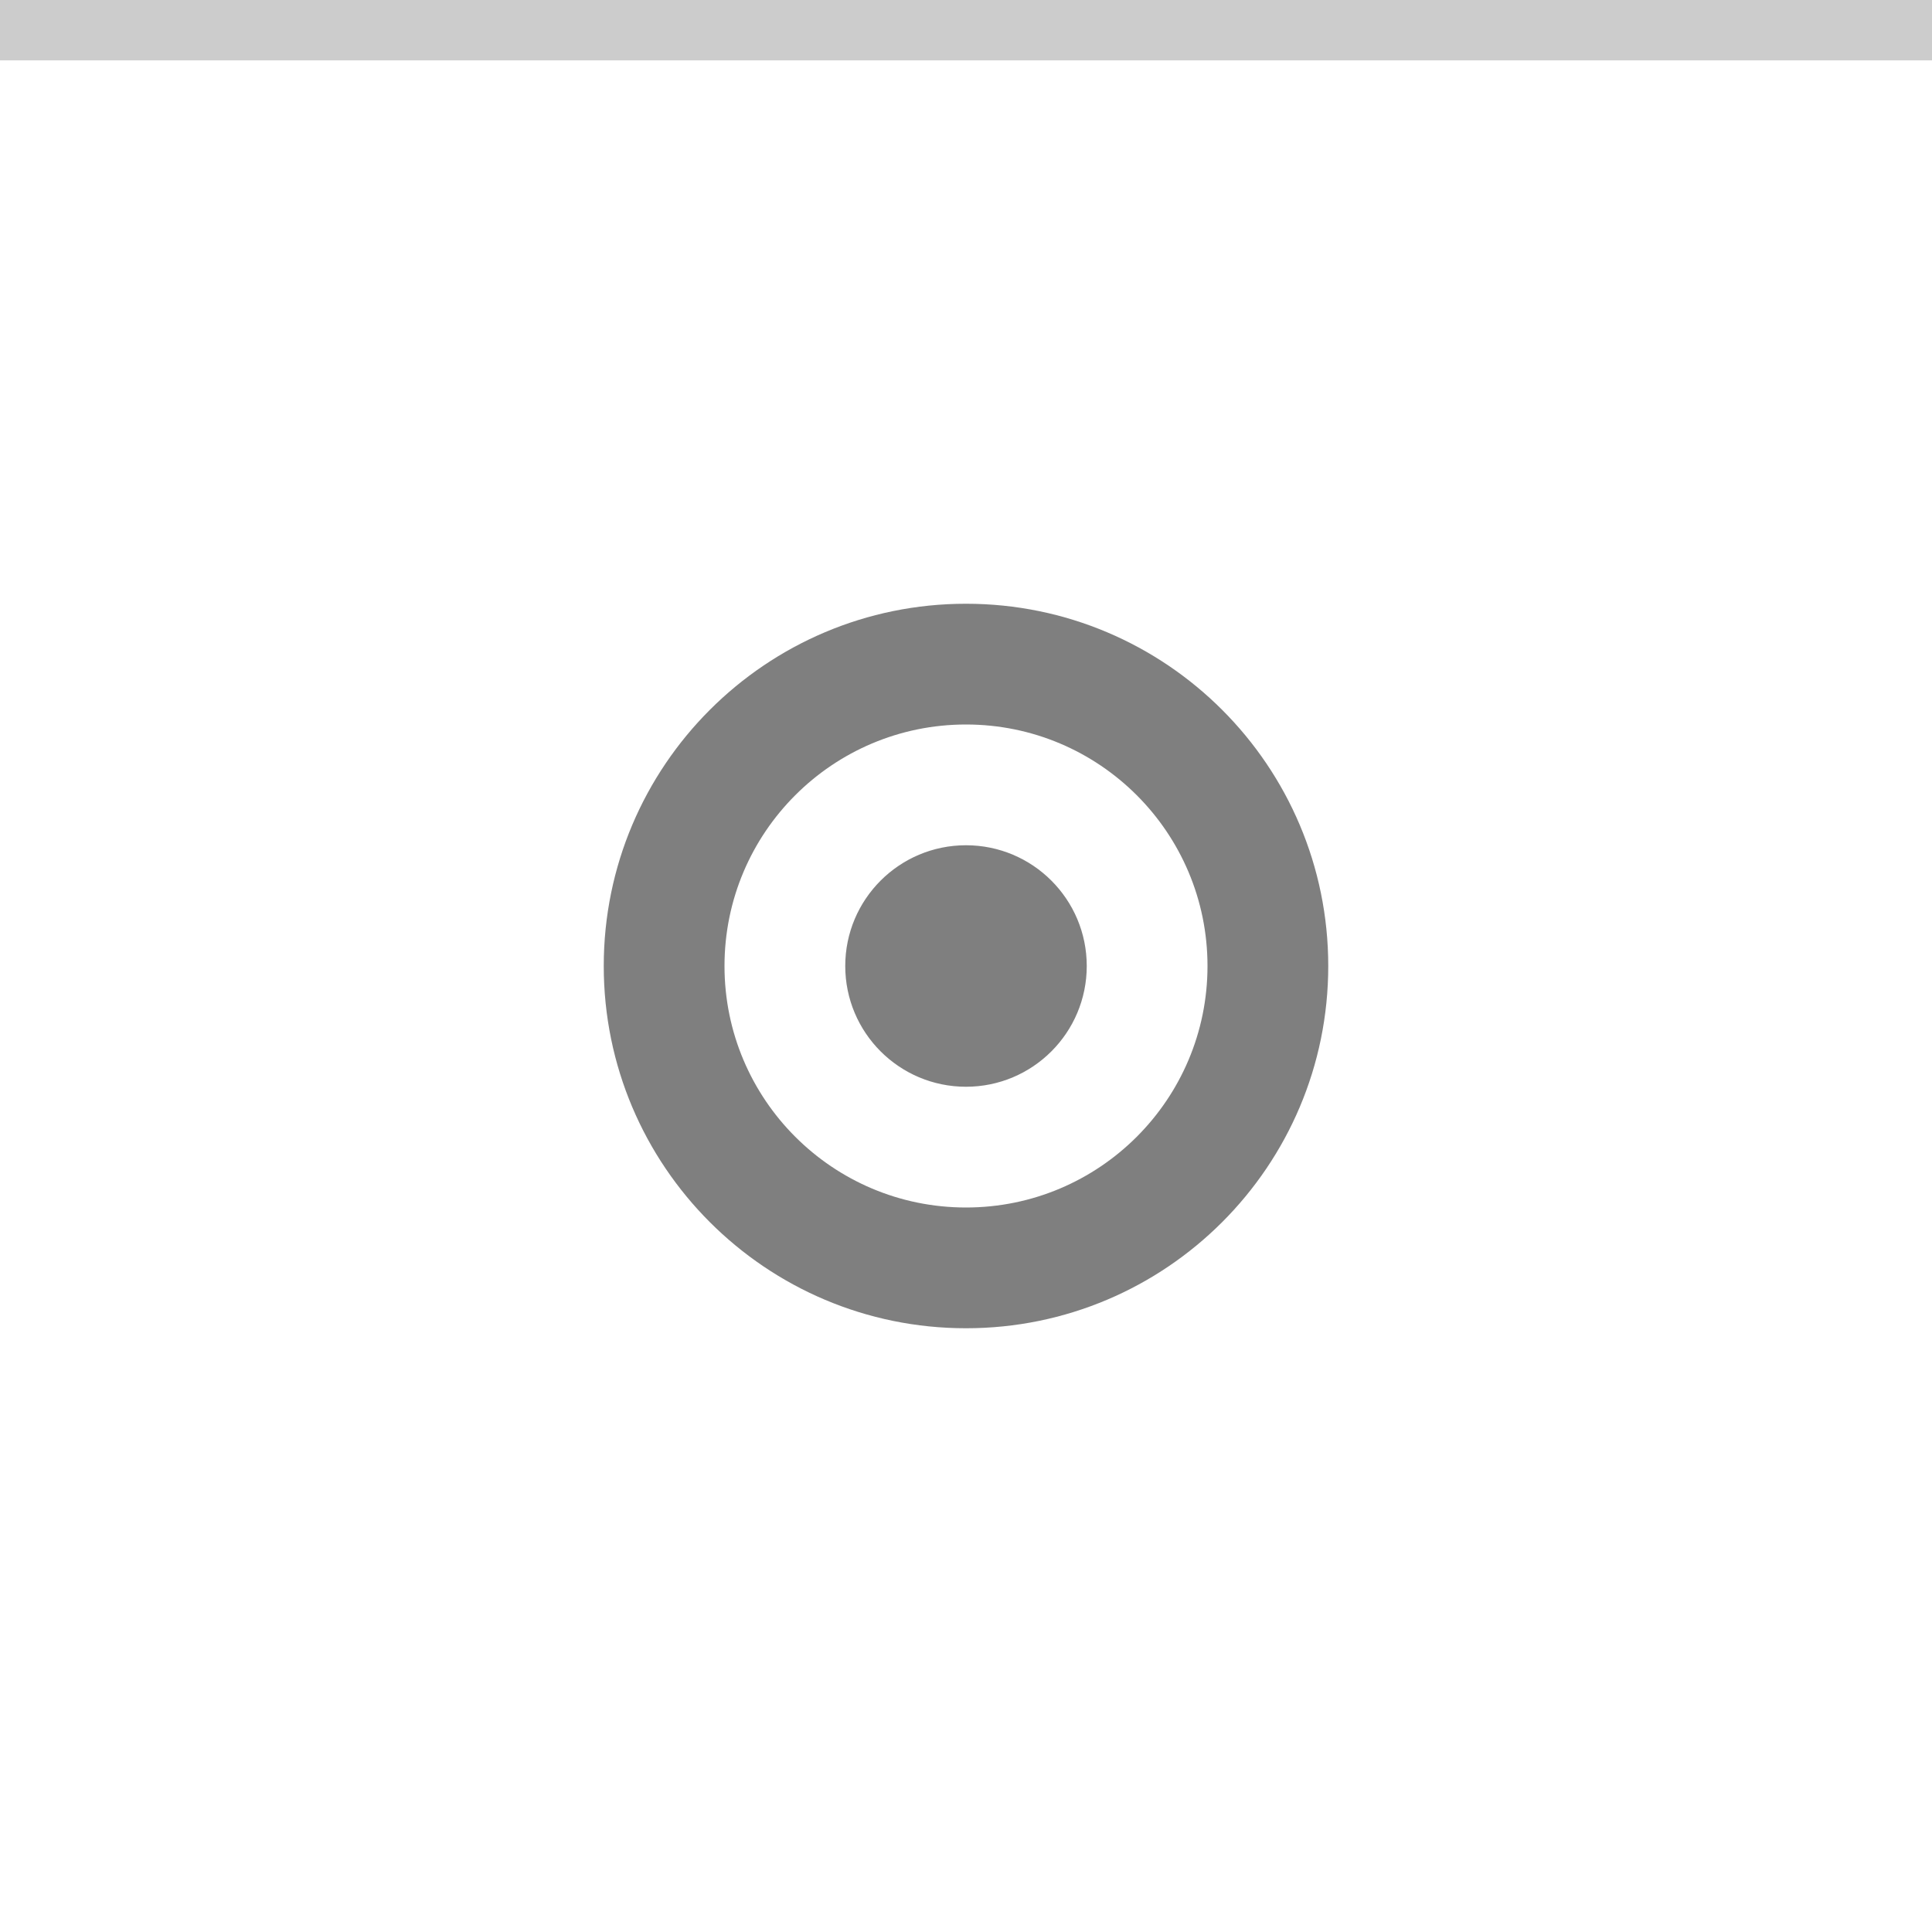
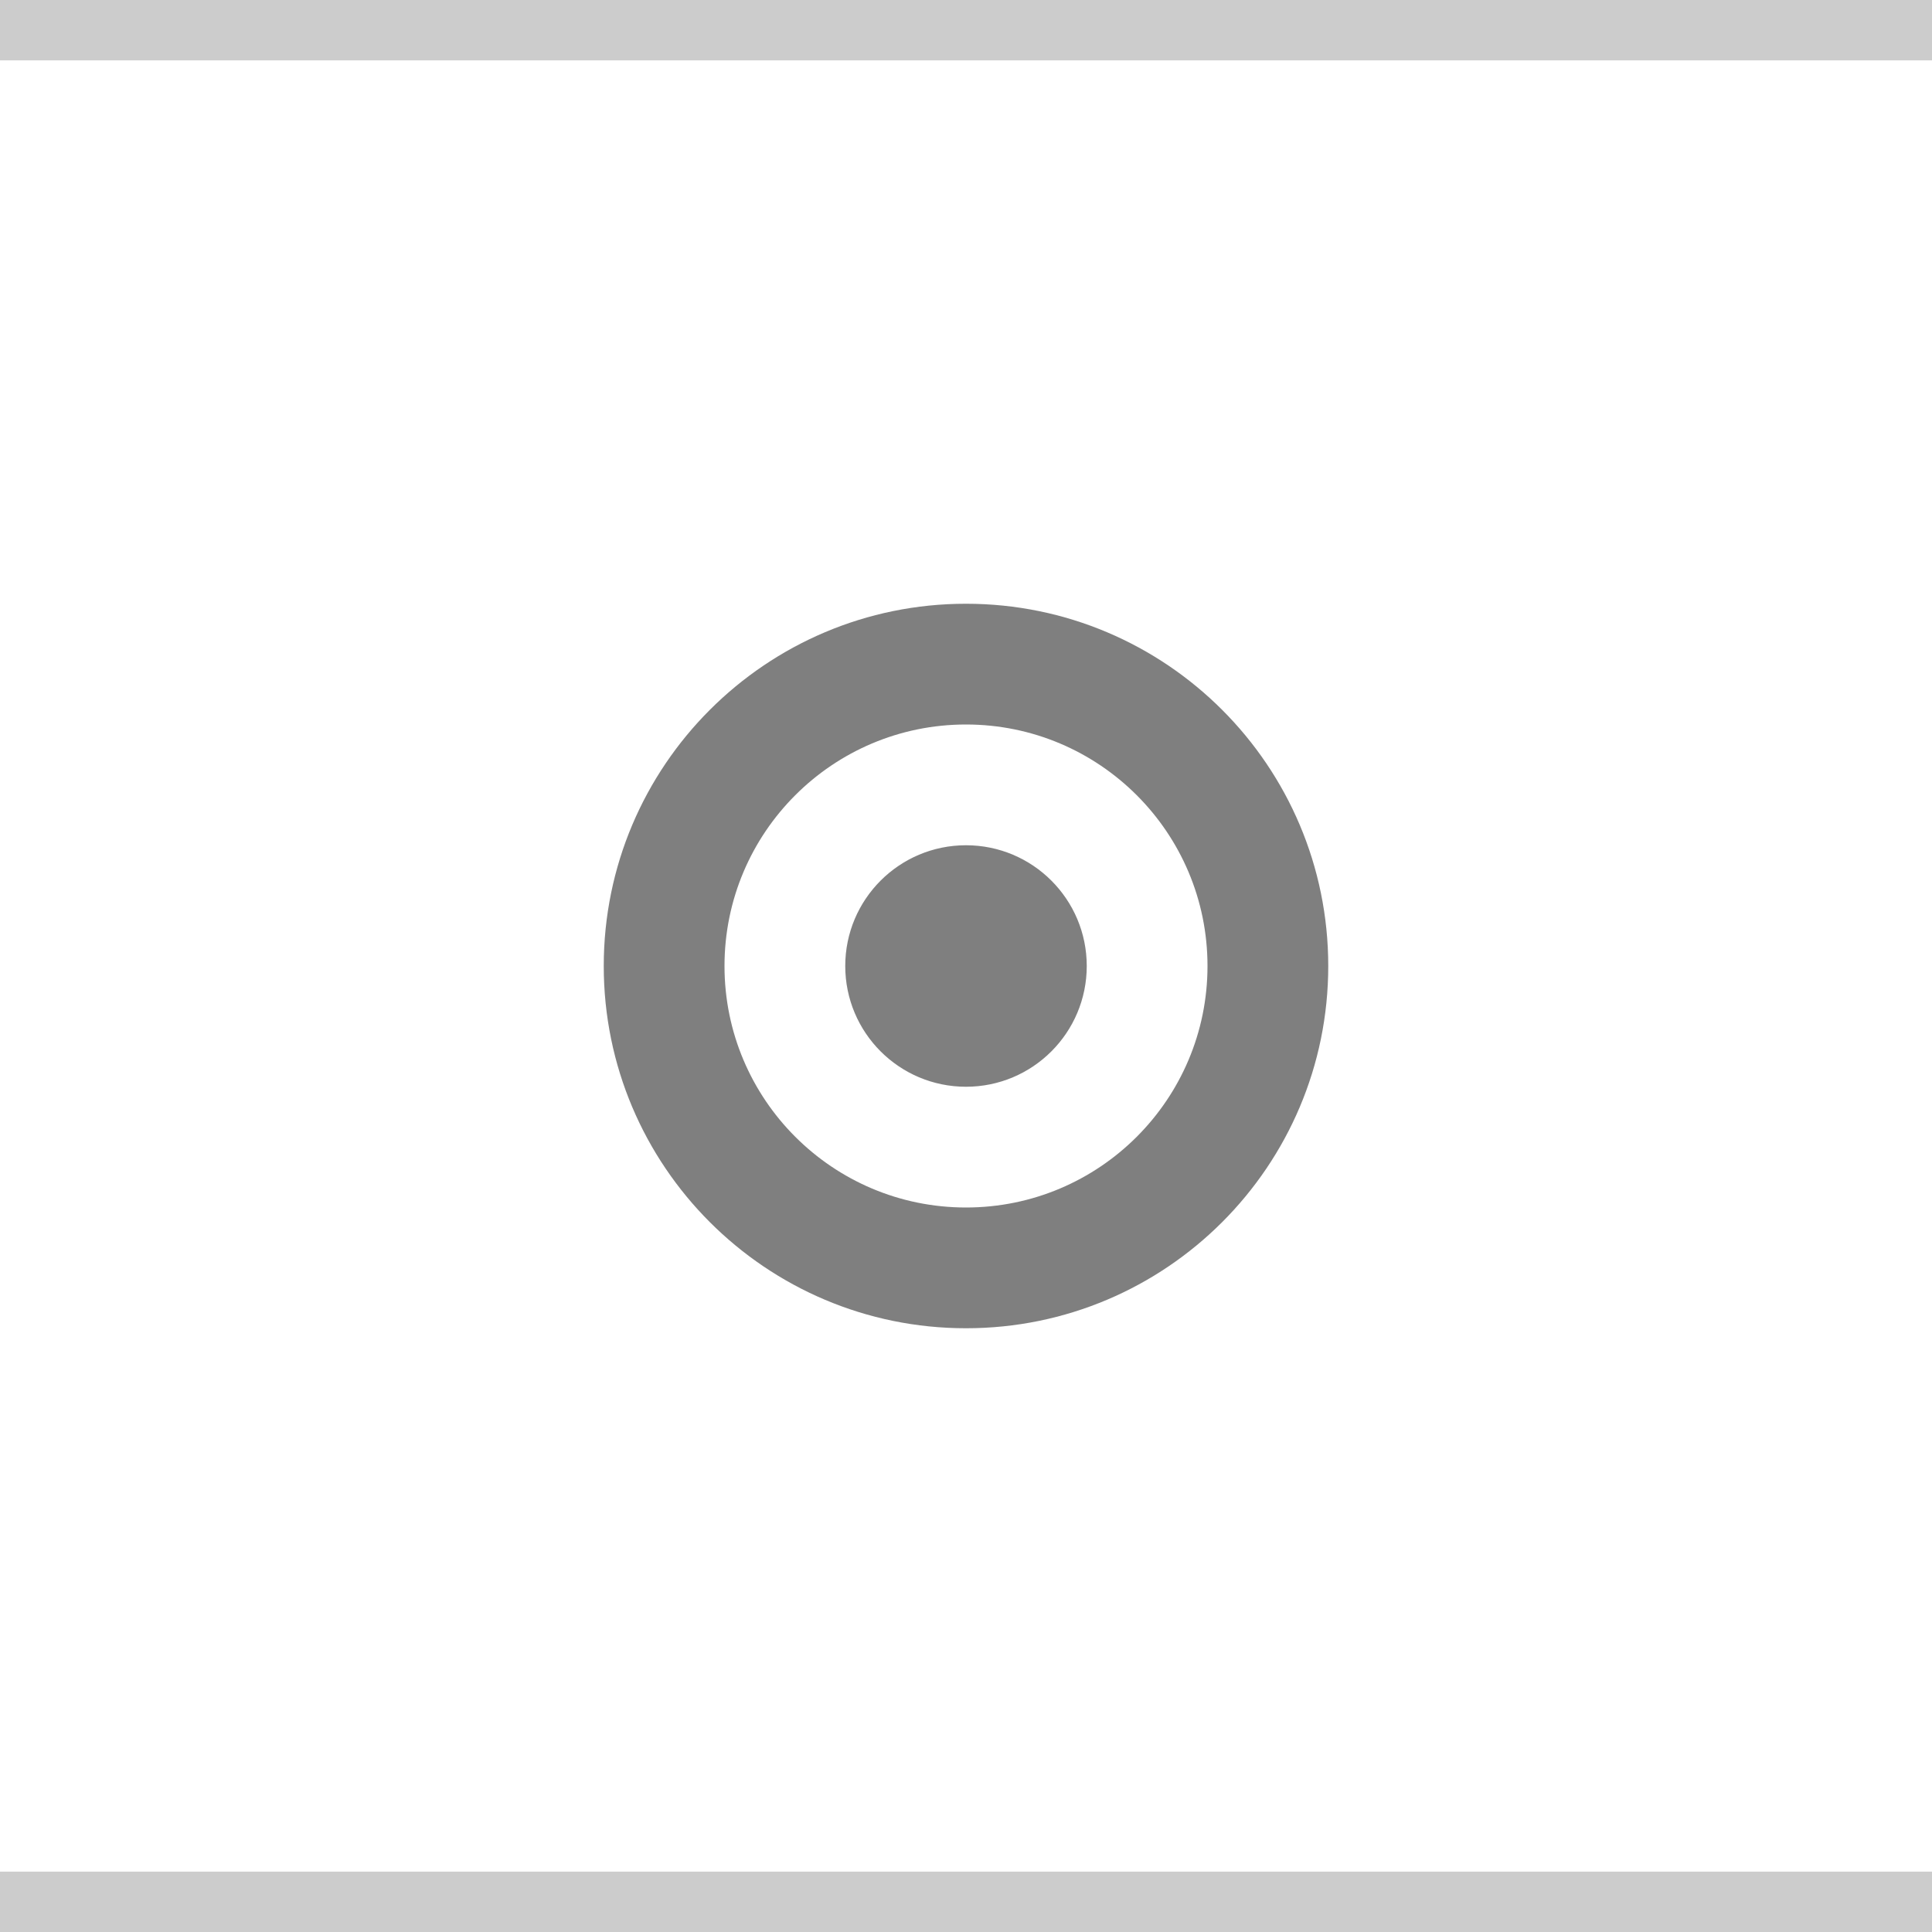
<svg xmlns="http://www.w3.org/2000/svg" width="32" height="32" viewBox="0 0 32 32" version="1.1" id="svg174">
  <defs id="defs178" />
  <rect width="32" height="32" fill="#D6D6D6" id="rect164" style="fill:#ffffff;fill-opacity:1" />
  <rect width="32" height="1" fill="#FFFFFF" fill-opacity="0.4" id="rect166" style="fill:#000000;fill-opacity:1;opacity:0.2" />
  <g style="opacity:0.5" fill="#000000" opacity="0.38" id="g172">
    <circle cx="16" cy="16" r="12" opacity="0" id="circle168" />
    <path d="m16 10a6 6 0 0 0 -6 6 6 6 0 0 0 6 6 6 6 0 0 0 6 -6 6 6 0 0 0 -6 -6zm0 2a4 4 0 0 1 4 4 4 4 0 0 1 -4 4 4 4 0 0 1 -4 -4 4 4 0 0 1 4 -4zm0 2a2 2 0 0 0 -2 2 2 2 0 0 0 2 2 2 2 0 0 0 2 -2 2 2 0 0 0 -2 -2z" id="path170" />
  </g>
+   <rect width="32" height="1" fill="#FFFFFF" fill-opacity="0.4" id="rect166-5" style="opacity:0.2;fill:#000000;fill-opacity:1" x="0" y="31" />
</svg>
